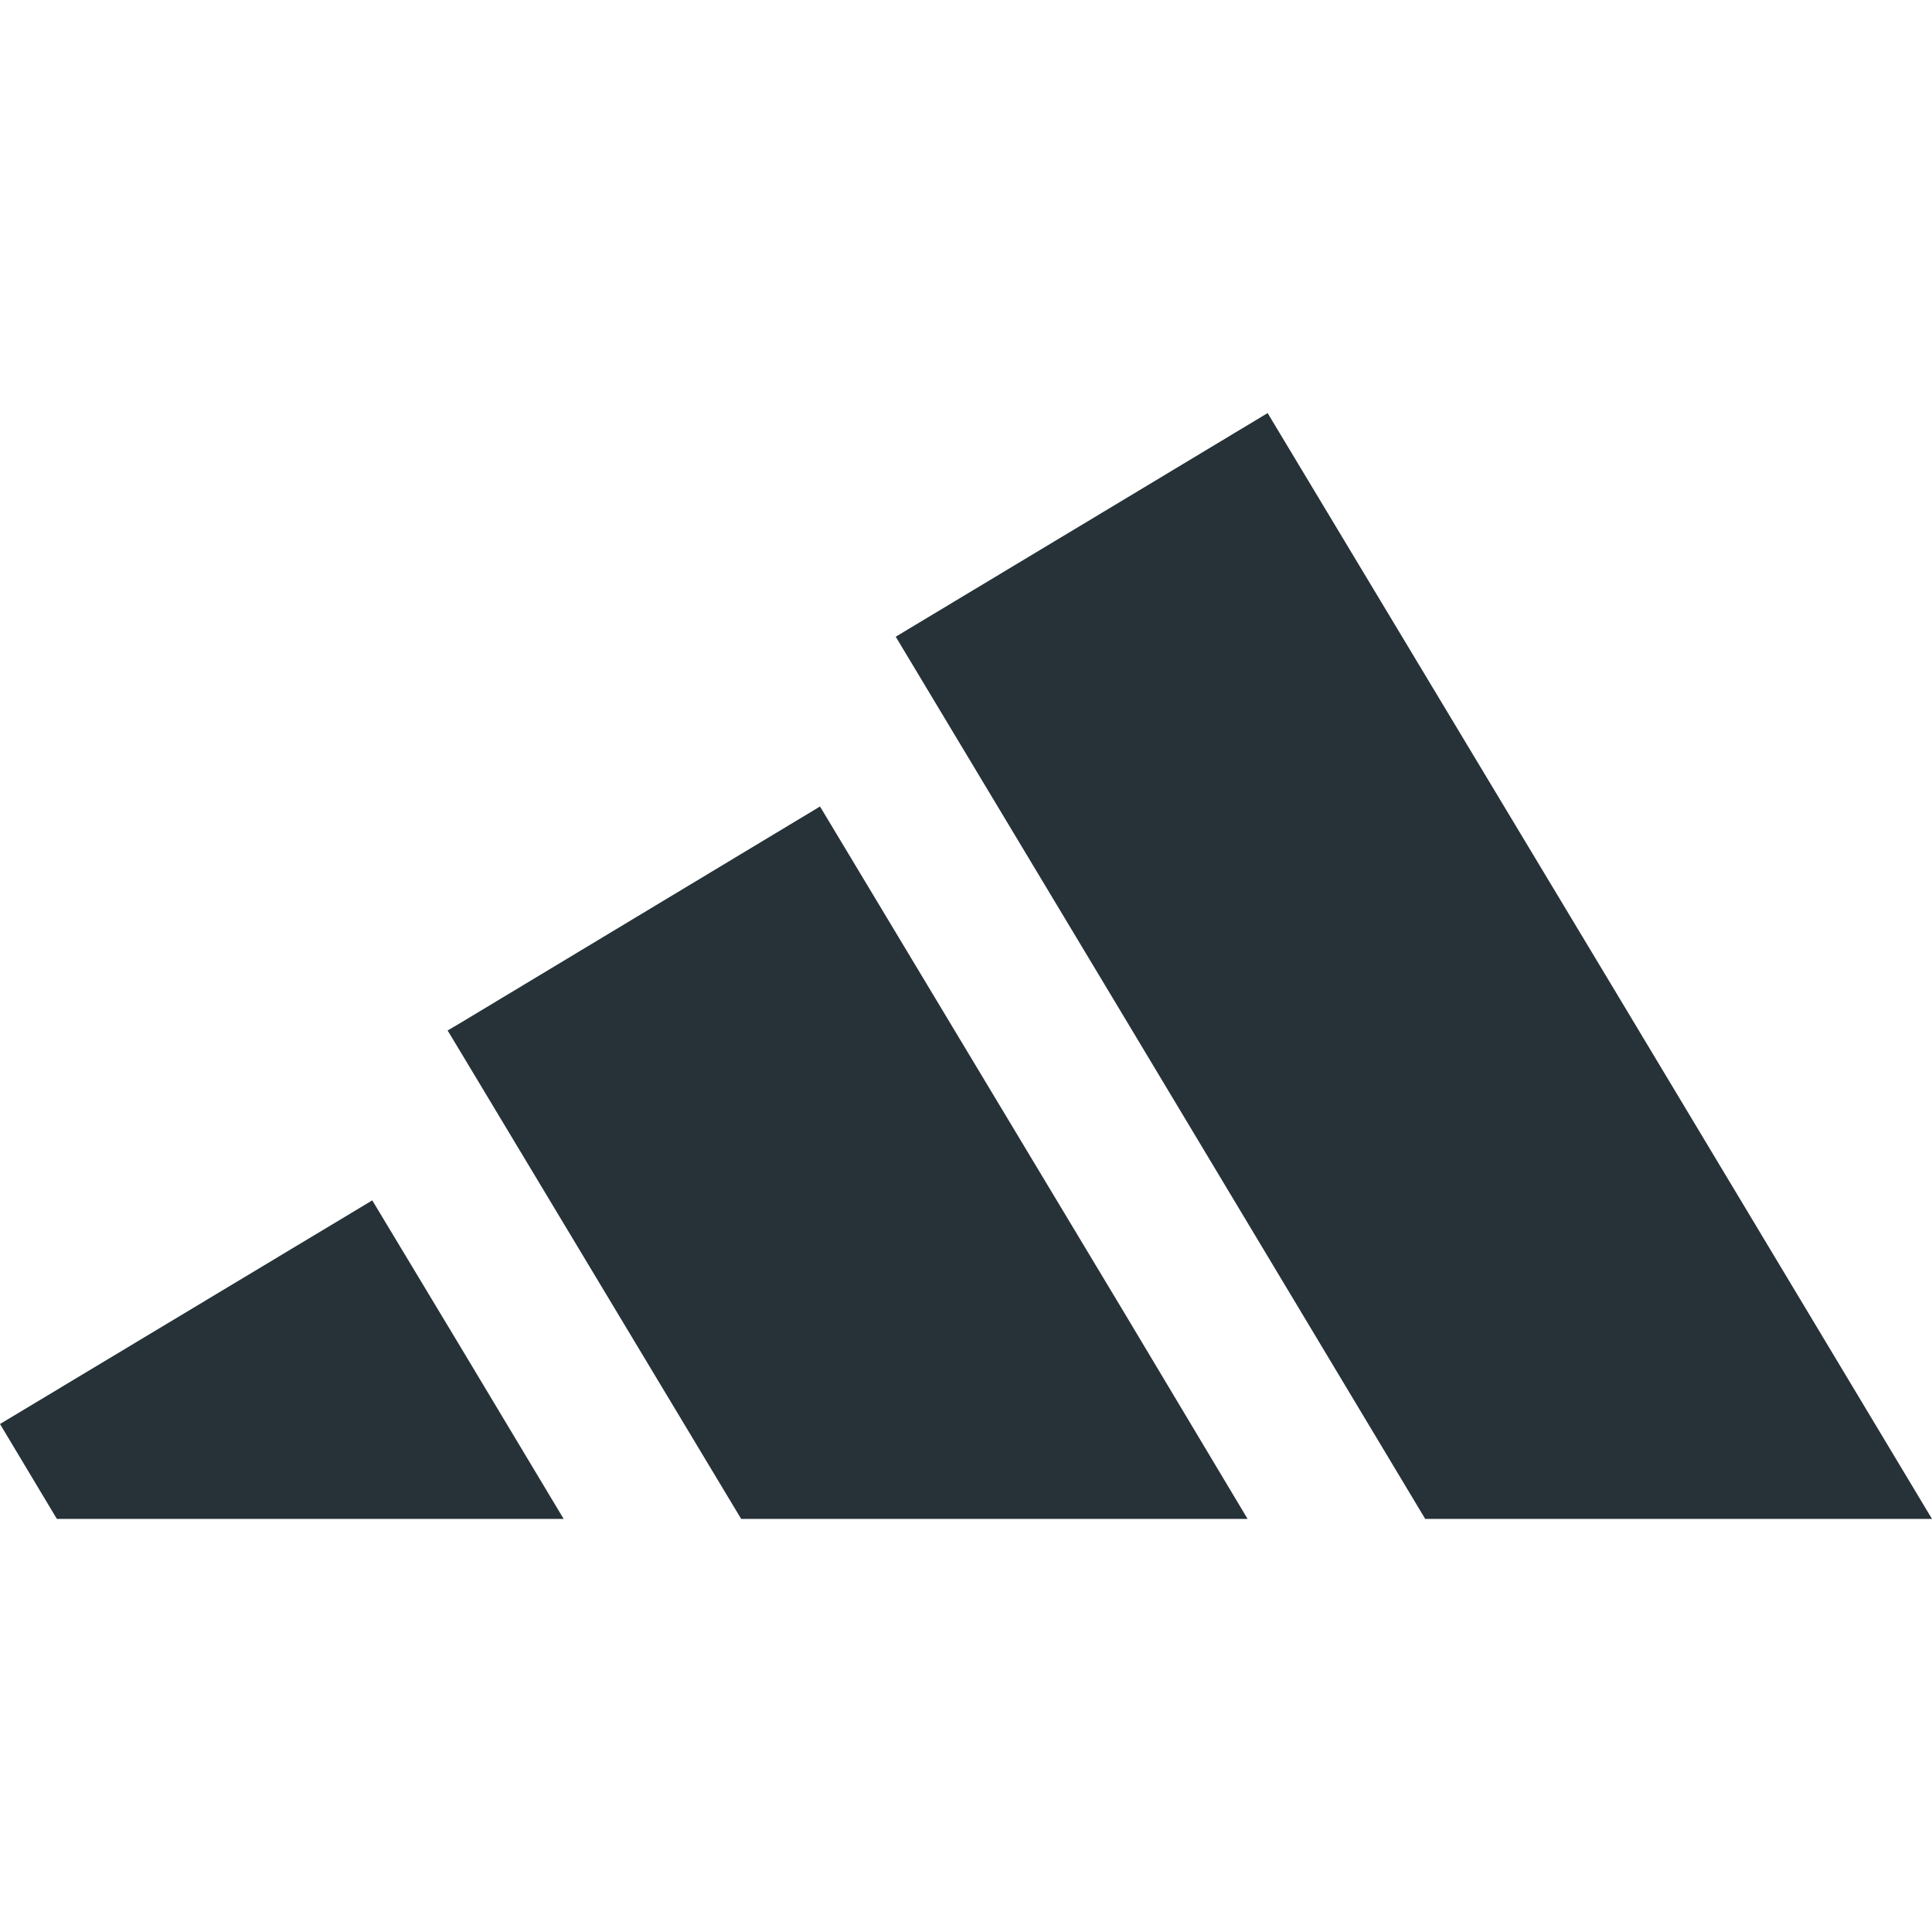
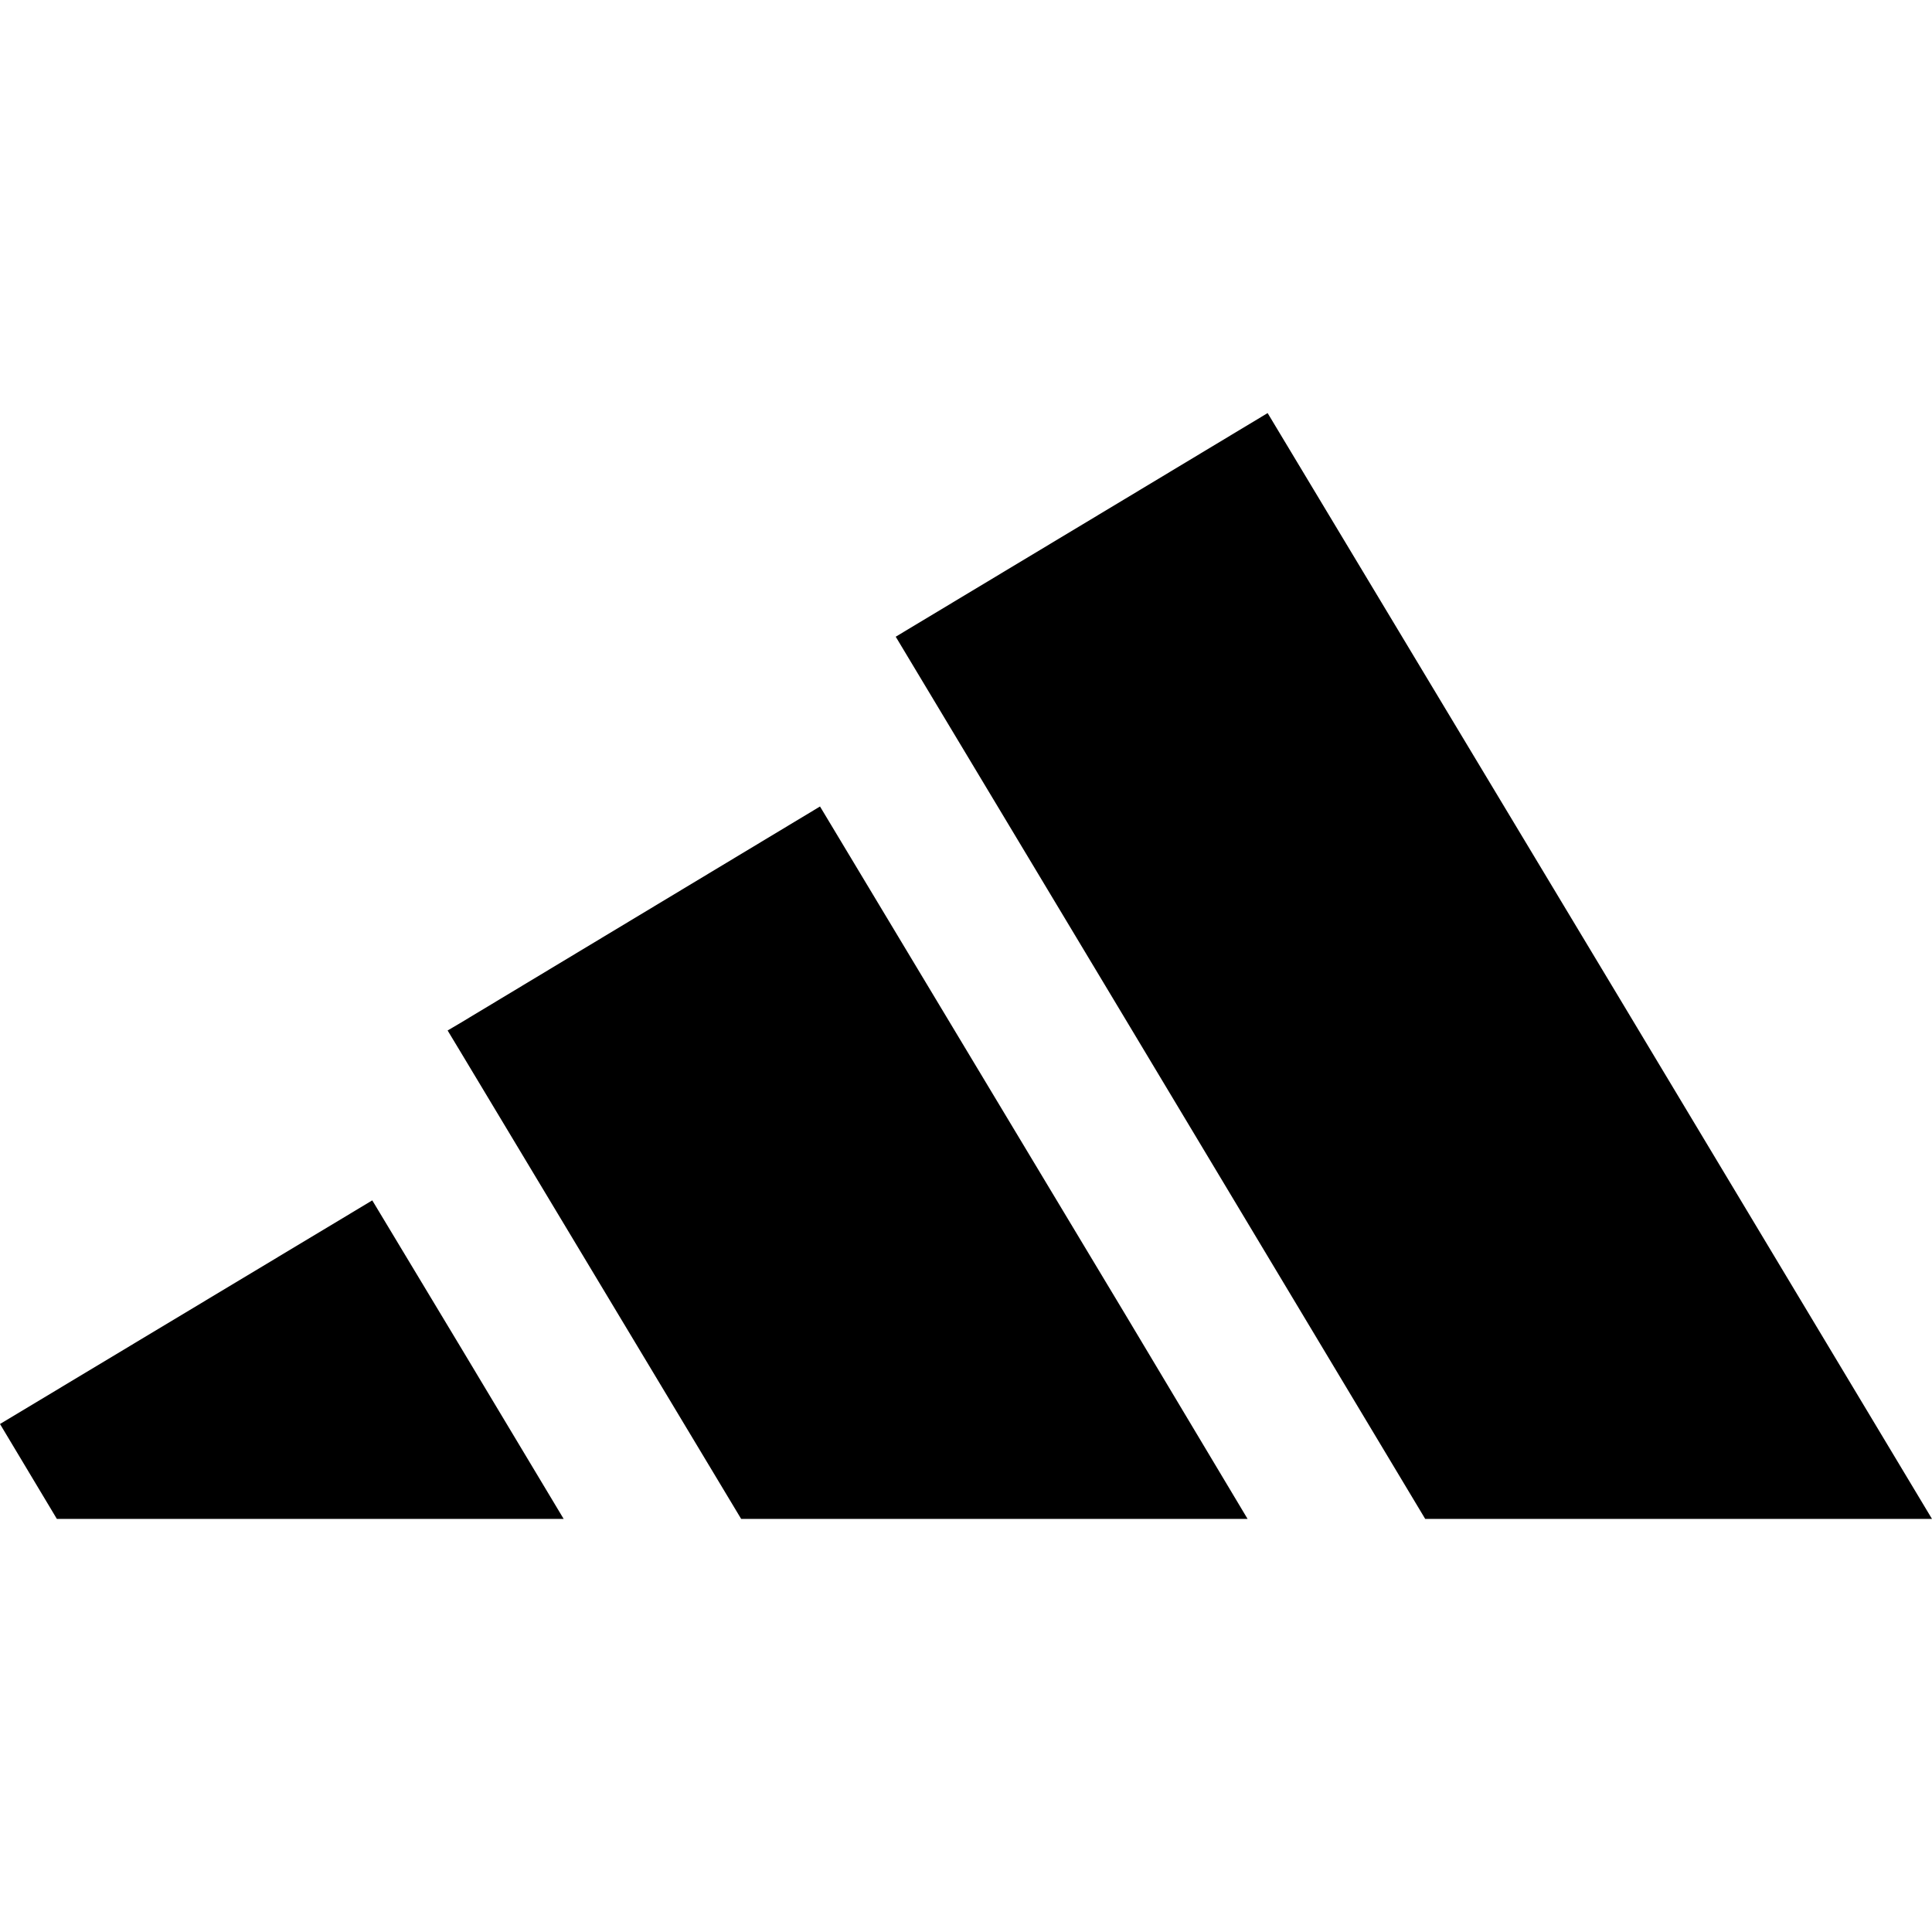
<svg xmlns="http://www.w3.org/2000/svg" version="1.1" id="Capa_1" x="0px" y="0px" viewBox="0 0 512 512" style="enable-background:new 0 0 512 512;" xml:space="preserve">
  <g>
-     <polygon style="fill:#263238;" points="428.384,263.232 512,402.528 428.384,402.528 377.696,402.528 297.856,269.44    237.376,168.736 297.856,132.384 335.936,109.472  " />
-     <polygon style="fill:#263238;" points="297.856,347.744 330.624,402.528 297.856,402.528 196.416,402.528 121.888,278.496    118.624,273.088 121.888,271.168 217.312,213.728  " />
-     <polygon style="fill:#263238;" points="121.888,356.704 149.376,402.528 121.888,402.528 15.072,402.528 0,377.376 98.656,318.112     " />
+     <g>
+       <polygon points="428.384,263.232 335.936,109.472 297.856,132.384 237.376,168.736 297.856,269.44 377.696,402.528     428.384,402.528 512,402.528   " />
+     </g>
+   </g>
+   <g>
+     <g>
+       <polygon points="297.856,347.744 217.312,213.728 121.888,271.168 118.624,273.088 121.888,278.496 196.416,402.528     297.856,402.528 330.624,402.528   " />
+     </g>
+   </g>
+   <g>
+     <g>
+       <polygon points="121.888,356.704 98.656,318.112 0,377.376 15.072,402.528 121.888,402.528 149.376,402.528   " />
+     </g>
  </g>
  <g>
</g>
  <g>
</g>
  <g>
</g>
  <g>
</g>
  <g>
</g>
  <g>
</g>
  <g>
</g>
  <g>
</g>
  <g>
</g>
  <g>
</g>
  <g>
</g>
  <g>
</g>
  <g>
</g>
  <g>
</g>
  <g>
</g>
</svg>
